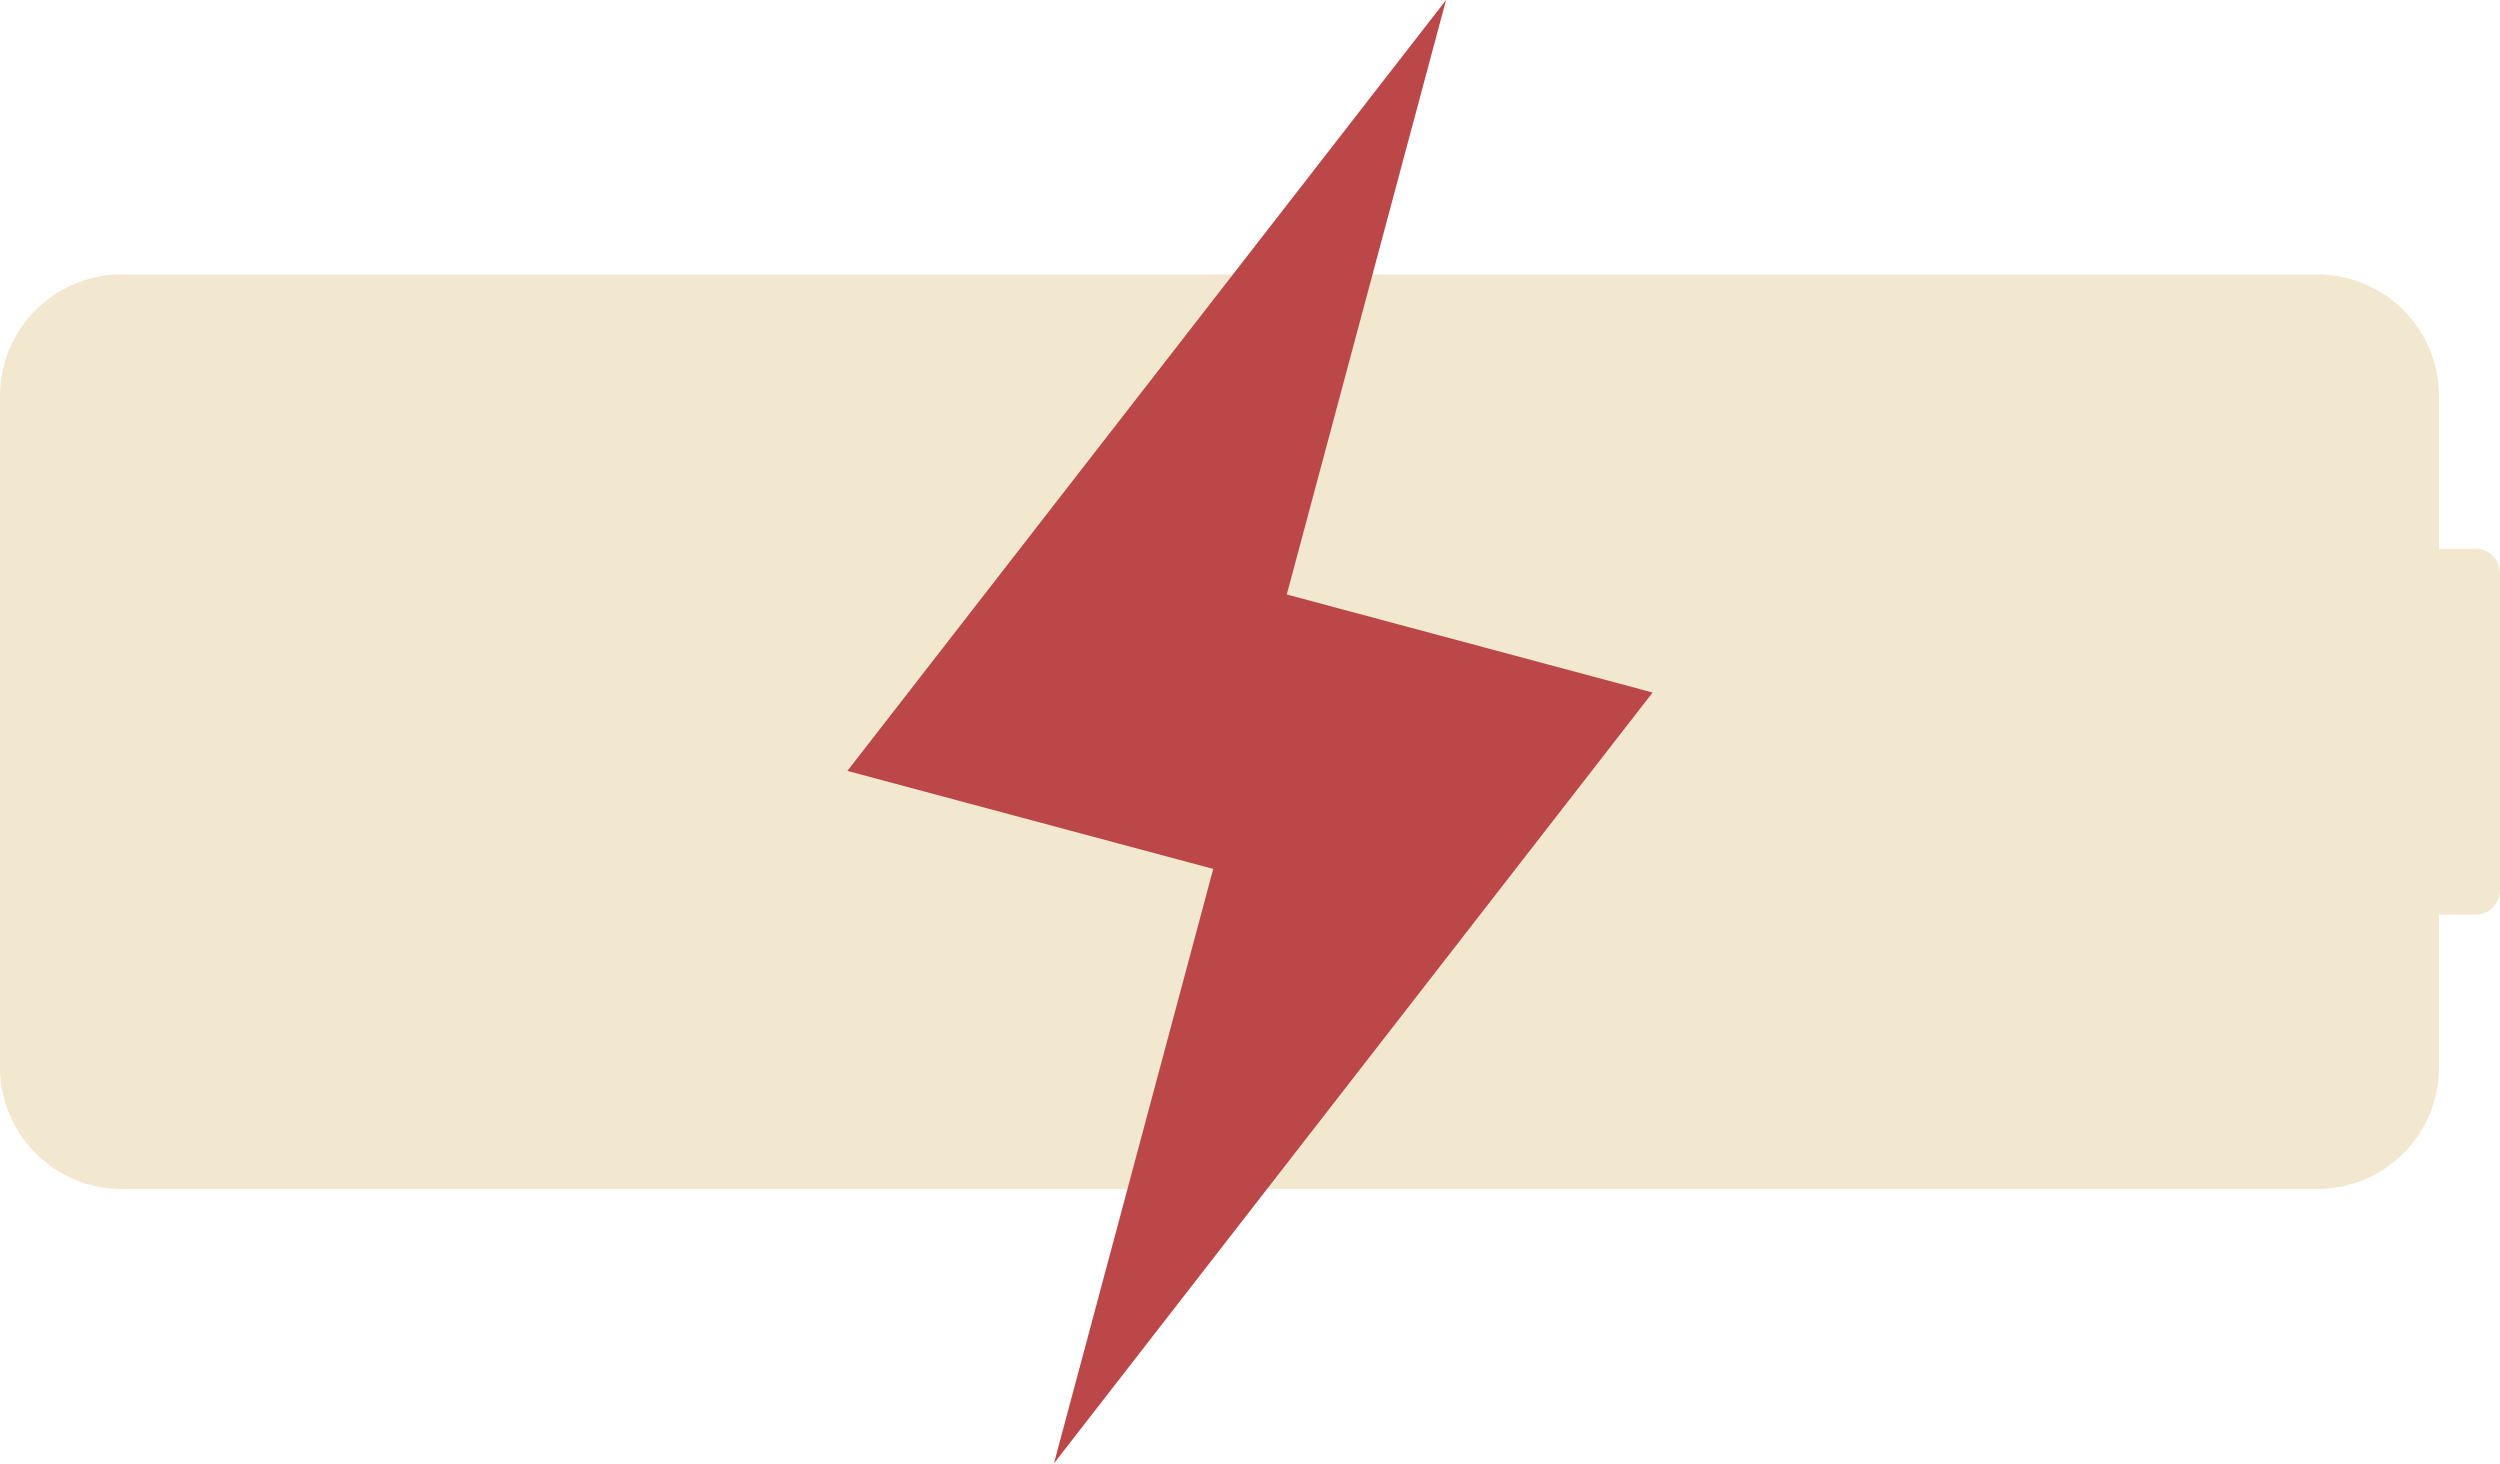
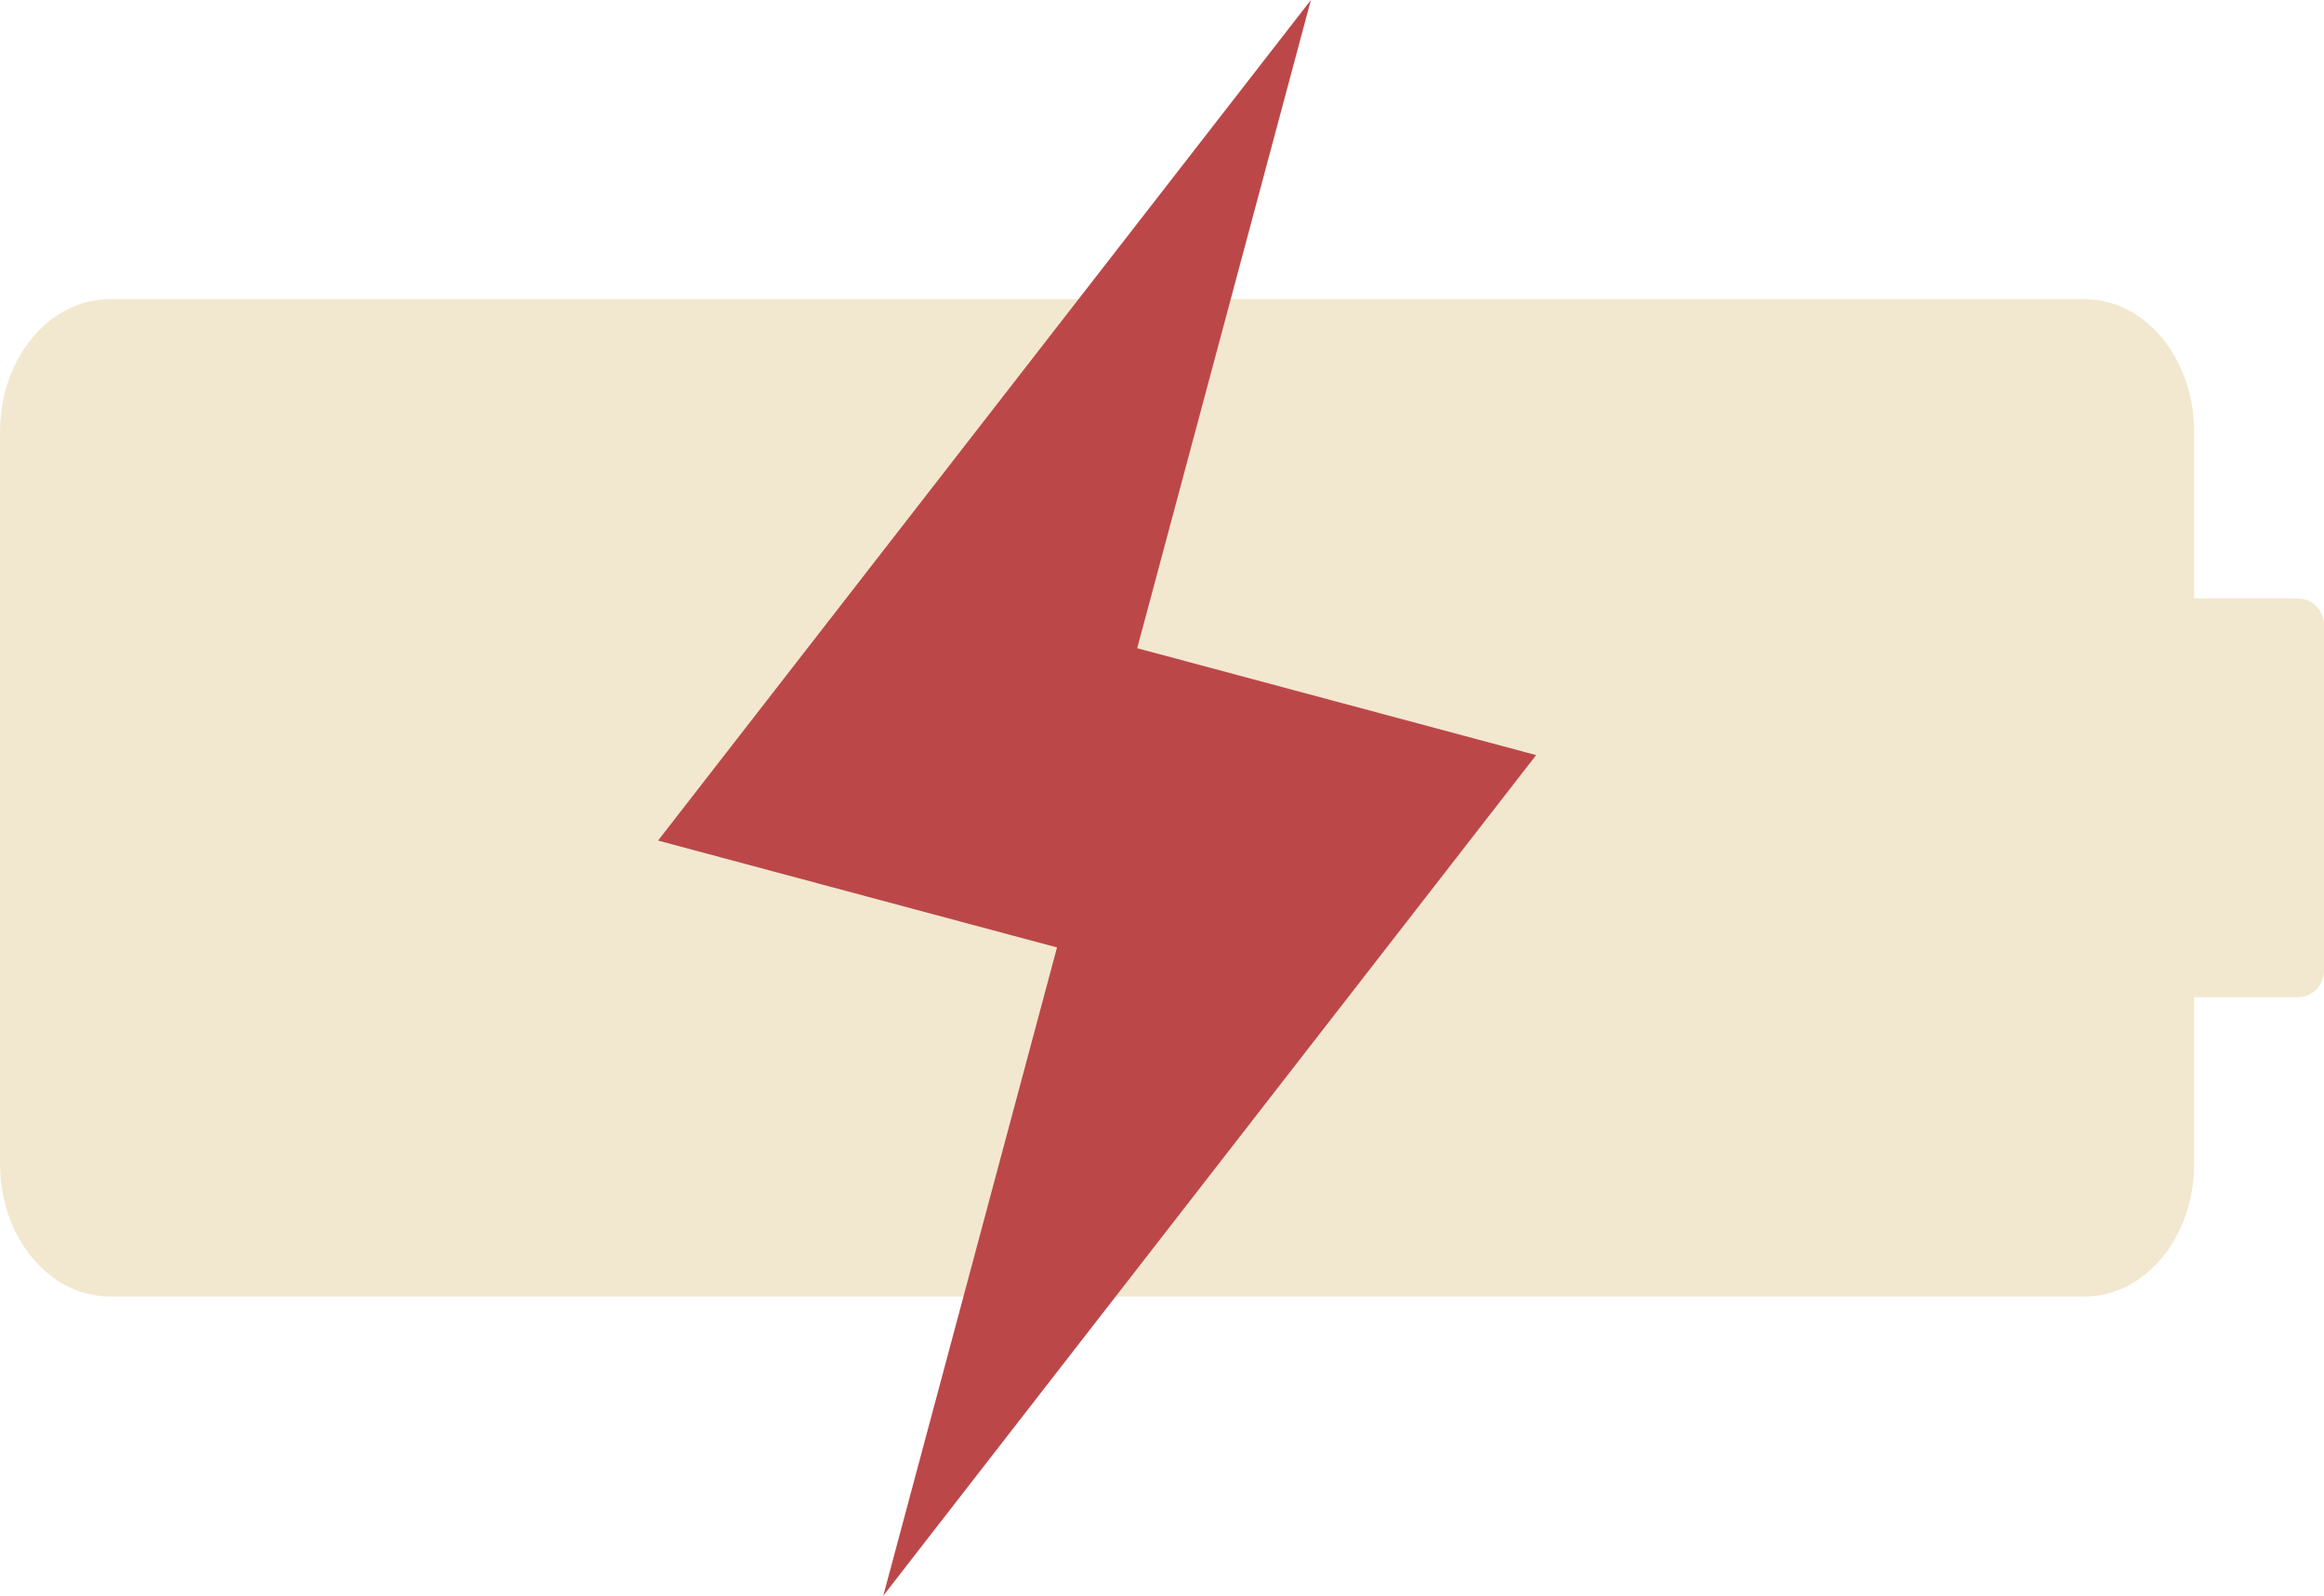
- <svg xmlns="http://www.w3.org/2000/svg" width="20.5" height="12" viewBox="0 0 20.5 12" version="1.1" id="svg1" xml:space="preserve">
+ <svg xmlns="http://www.w3.org/2000/svg" width="17.476" height="12" viewBox="0 0 17.476 12" version="1.1" id="svg1" xml:space="preserve">
  <defs id="defs1">
    <clipPath clipPathUnits="userSpaceOnUse" id="clipPath6">
      <g id="use6" />
    </clipPath>
    <clipPath clipPathUnits="userSpaceOnUse" id="clipPath8">
      <rect style="display:none;fill:#8c3939;fill-opacity:1;stroke:#2e7327;stroke-width:0;stroke-dasharray:none" id="rect8" width="18" height="5.5" x="7" y="13.25" rx="0.6" ry="0.6" d="m 7.6,13.25 h 16.8 c 0.332,0 0.6,0.268 0.6,0.6 v 4.3 c 0,0.332 -0.268,0.6 -0.6,0.6 H 7.6 C 7.268,18.75 7,18.482 7,18.15 v -4.3 c 0,-0.332 0.268,-0.6 0.6,-0.6 z" />
      <path id="lpe_path-effect8" style="fill:#8c3939;fill-opacity:1;stroke:#2e7327;stroke-width:0;stroke-dasharray:none" class="powerclip" d="m 1,7.25 h 30 v 17.5 H 1 Z m 6.6,6 c -0.332,0 -0.6,0.268 -0.6,0.6 v 4.3 c 0,0.332 0.268,0.6 0.6,0.6 h 16.8 c 0.332,0 0.6,-0.268 0.6,-0.6 v -4.3 c 0,-0.332 -0.268,-0.6 -0.6,-0.6 z" />
    </clipPath>
  </defs>
-   <g id="layer1" transform="translate(-6,-10)">
-     <g id="g4" style="display:inline">
-       <rect style="display:inline;fill:#f2e8cf;fill-opacity:1;stroke:#2e7327;stroke-width:0;stroke-dasharray:none" id="rect1-7" width="18.2" height="5.7" x="6.9" y="13.15" rx="0.6" ry="0.6" />
+   <g id="layer1" transform="translate(-8,-10)">
+     <g id="g4" style="display:inline" transform="matrix(0.838702,0,0,1,2.226409,4.7683716e-7)">
+       <rect style="display:inline;fill:#f2e8cf;fill-opacity:1;stroke:#2e7327;stroke-width:0;stroke-dasharray:none" id="rect1-7" width="17.766" height="5.7" x="7.838" y="13.15" rx="0.586" ry="0.6" />
    </g>
-     <g id="g3" style="display:inline">
-       <path style="fill:#f2e8cf;fill-opacity:1;stroke:#f2e8cf;stroke-width:0;stroke-dasharray:none;stroke-opacity:1" id="rect1" width="20" height="7.5" x="6" y="12.25" rx="1" ry="1" clip-path="url(#clipPath8)" d="m 7,12.25 h 18 c 0.554,0 1,0.446 1,1 v 5.5 c 0,0.554 -0.446,1 -1,1 H 7 c -0.554,0 -1,-0.446 -1,-1 v -5.5 c 0,-0.554 0.446,-1 1,-1 z" />
-       <rect style="fill:#f2e8cf;fill-opacity:1;stroke:#2e7327;stroke-width:0;stroke-dasharray:none" id="rect2" width="1.5" height="3" x="25" y="14.5" rx="0.2" ry="0.2" />
+     <g id="g3" style="display:inline" transform="matrix(0.8161866,0,0,1,2.602881,0)">
+       <path style="fill:#f2e8cf;fill-opacity:1;stroke:#f2e8cf;stroke-width:0;stroke-dasharray:none;stroke-opacity:1" id="rect1" width="20" height="7.5" x="6" y="12.25" rx="1" ry="1" clip-path="url(#clipPath8)" d="m 7,12.25 h 18 c 0.554,0 1,0.446 1,1 v 5.5 c 0,0.554 -0.446,1 -1,1 H 7 c -0.554,0 -1,-0.446 -1,-1 v -5.5 c 0,-0.554 0.446,-1 1,-1 z" transform="matrix(1.010798,0,0,1,0.5478154,0)" />
+       <rect style="fill:#f2e8cf;fill-opacity:1;stroke:#2e7327;stroke-width:0;stroke-dasharray:none" id="rect2" width="1.838" height="3" x="26.187" y="14.5" rx="0.245" ry="0.2" />
    </g>
-     <g style="fill:#bc4749;fill-opacity:1;stroke-width:0;stroke-dasharray:none" id="g9" transform="matrix(0.4,0.1071797,-0.1071797,0.4,11.56488,7.885125)">
+     <g style="display:inline;fill:#bc4749;fill-opacity:1;stroke-width:0;stroke-dasharray:none" id="g9" transform="matrix(0.4,0.1071797,-0.1071797,0.4,11.56488,7.885125)">
      <path d="M 23.5,13.187 H 16 V 1 L 8.5,18.813 H 16 V 31 Z" id="path1" style="fill:#bc4749;fill-opacity:1;stroke-width:0;stroke-dasharray:none" />
    </g>
  </g>
</svg>
